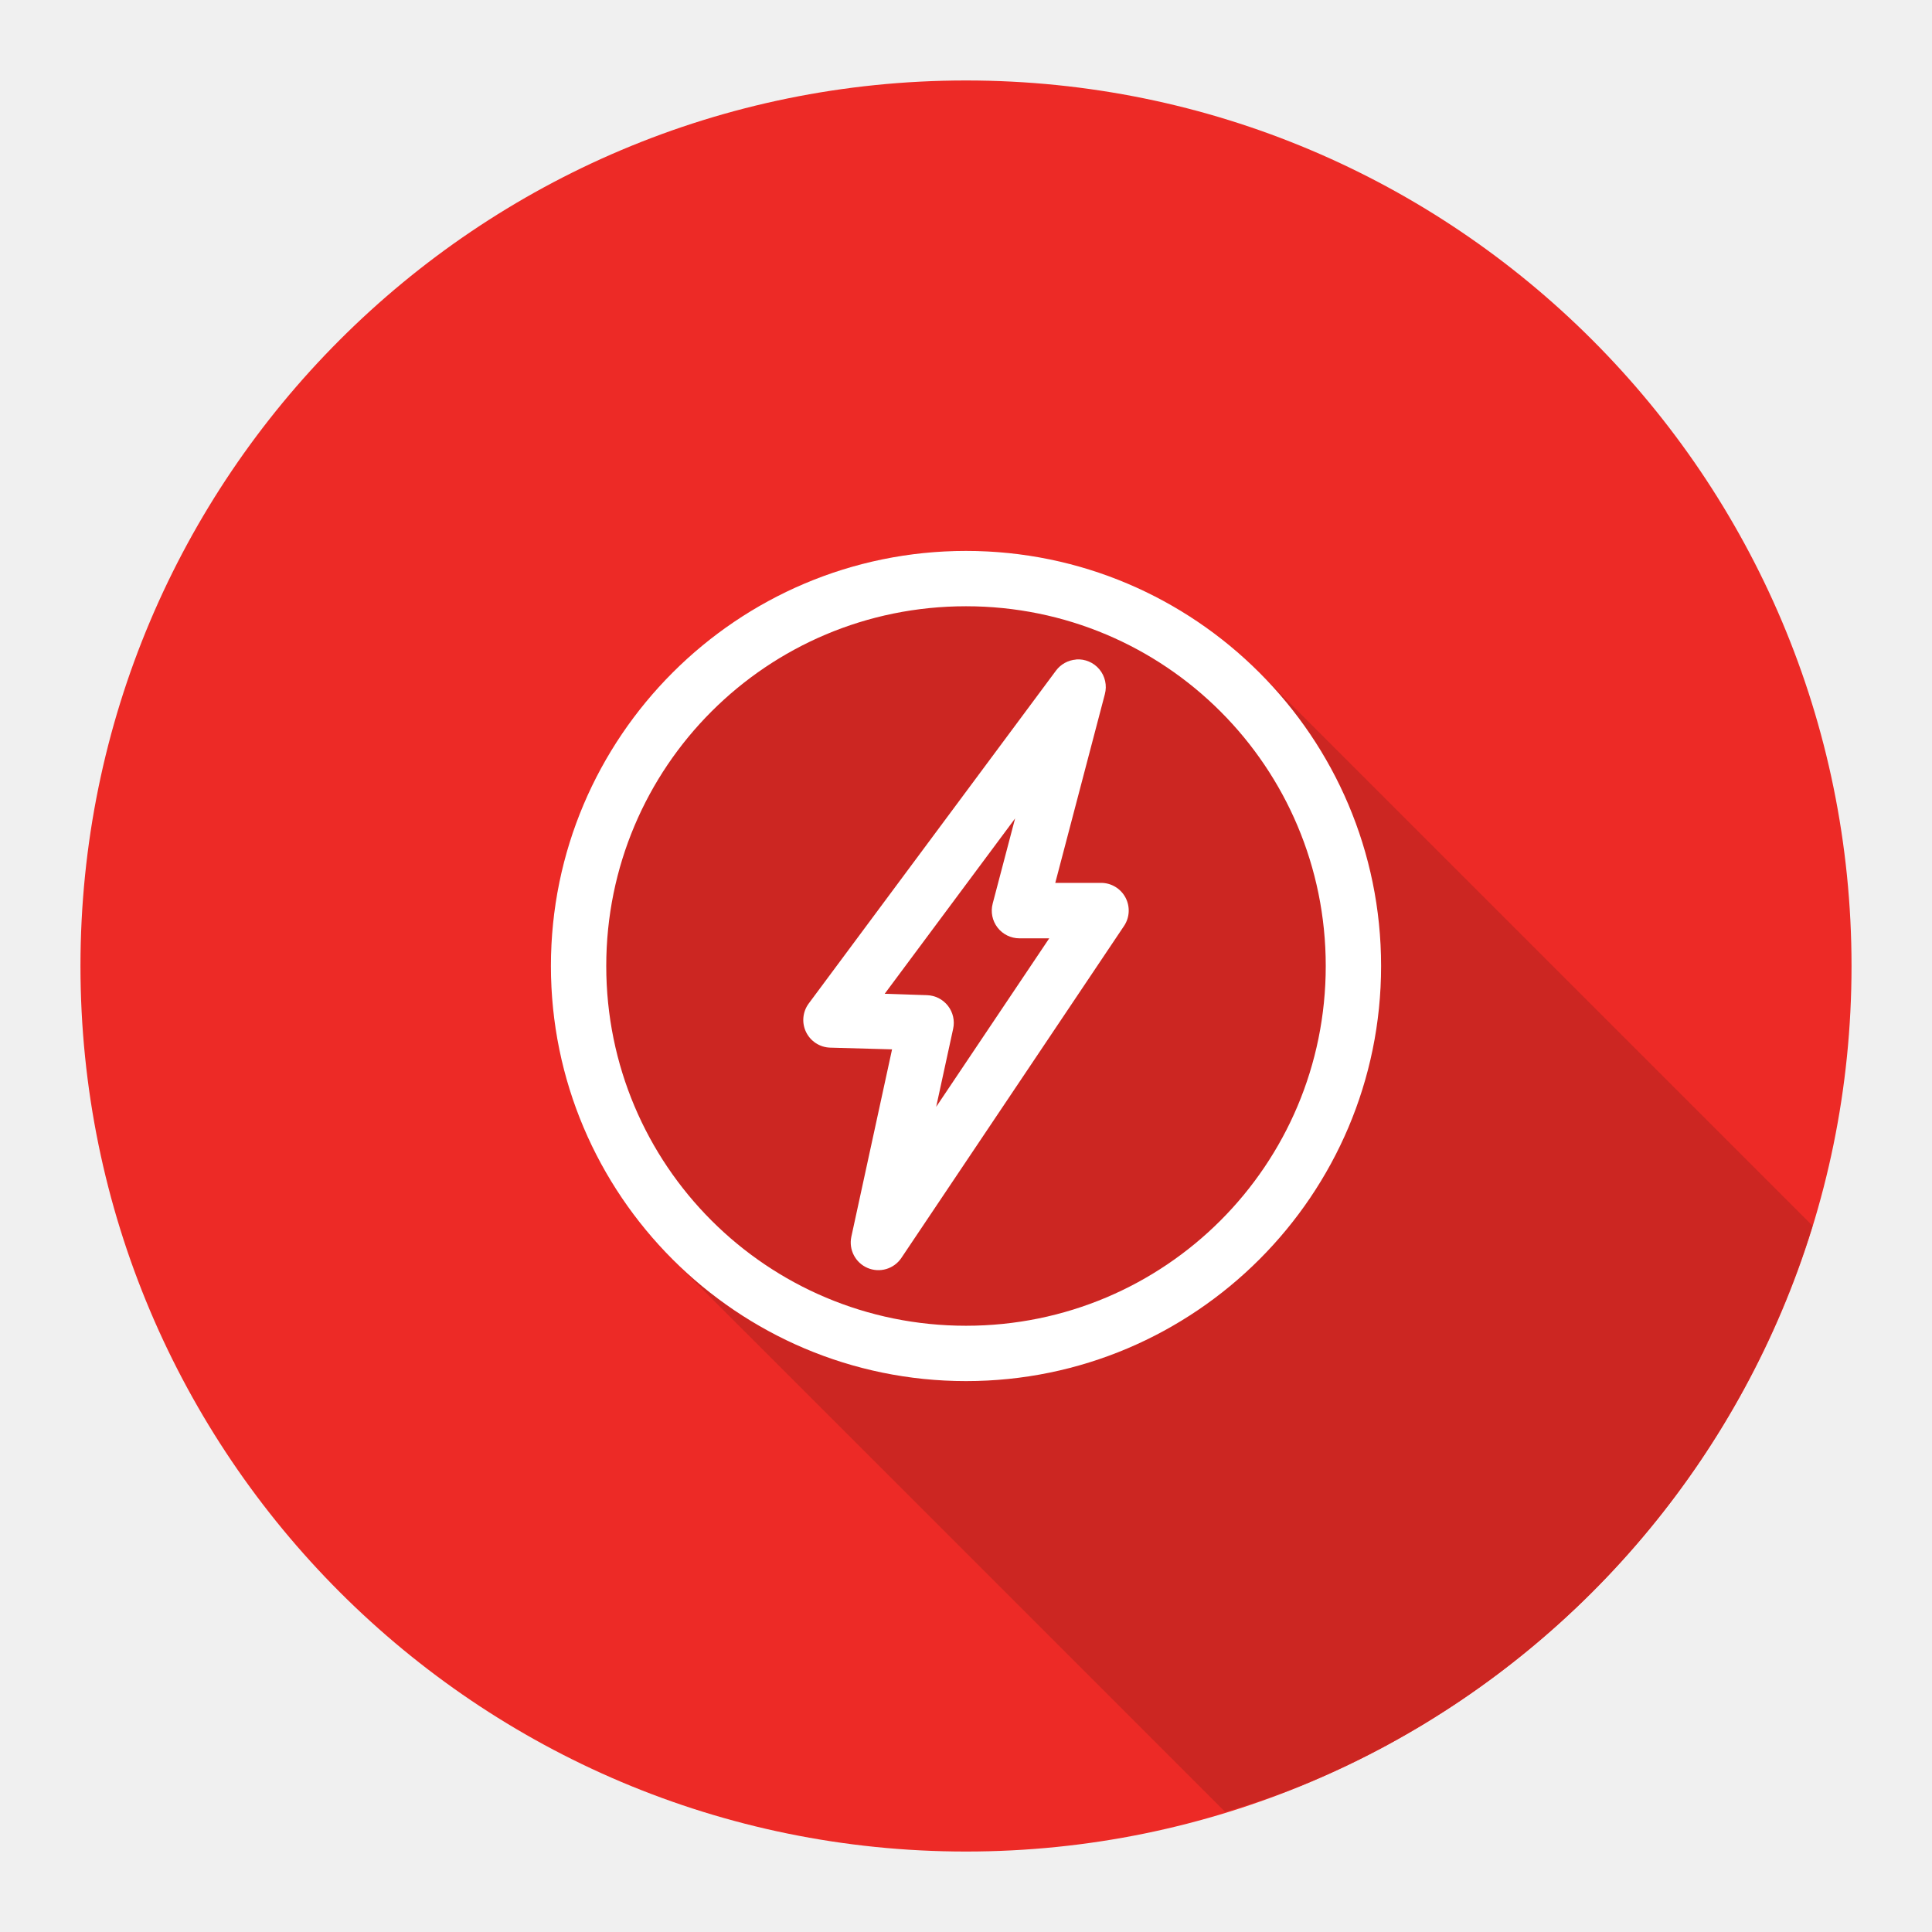
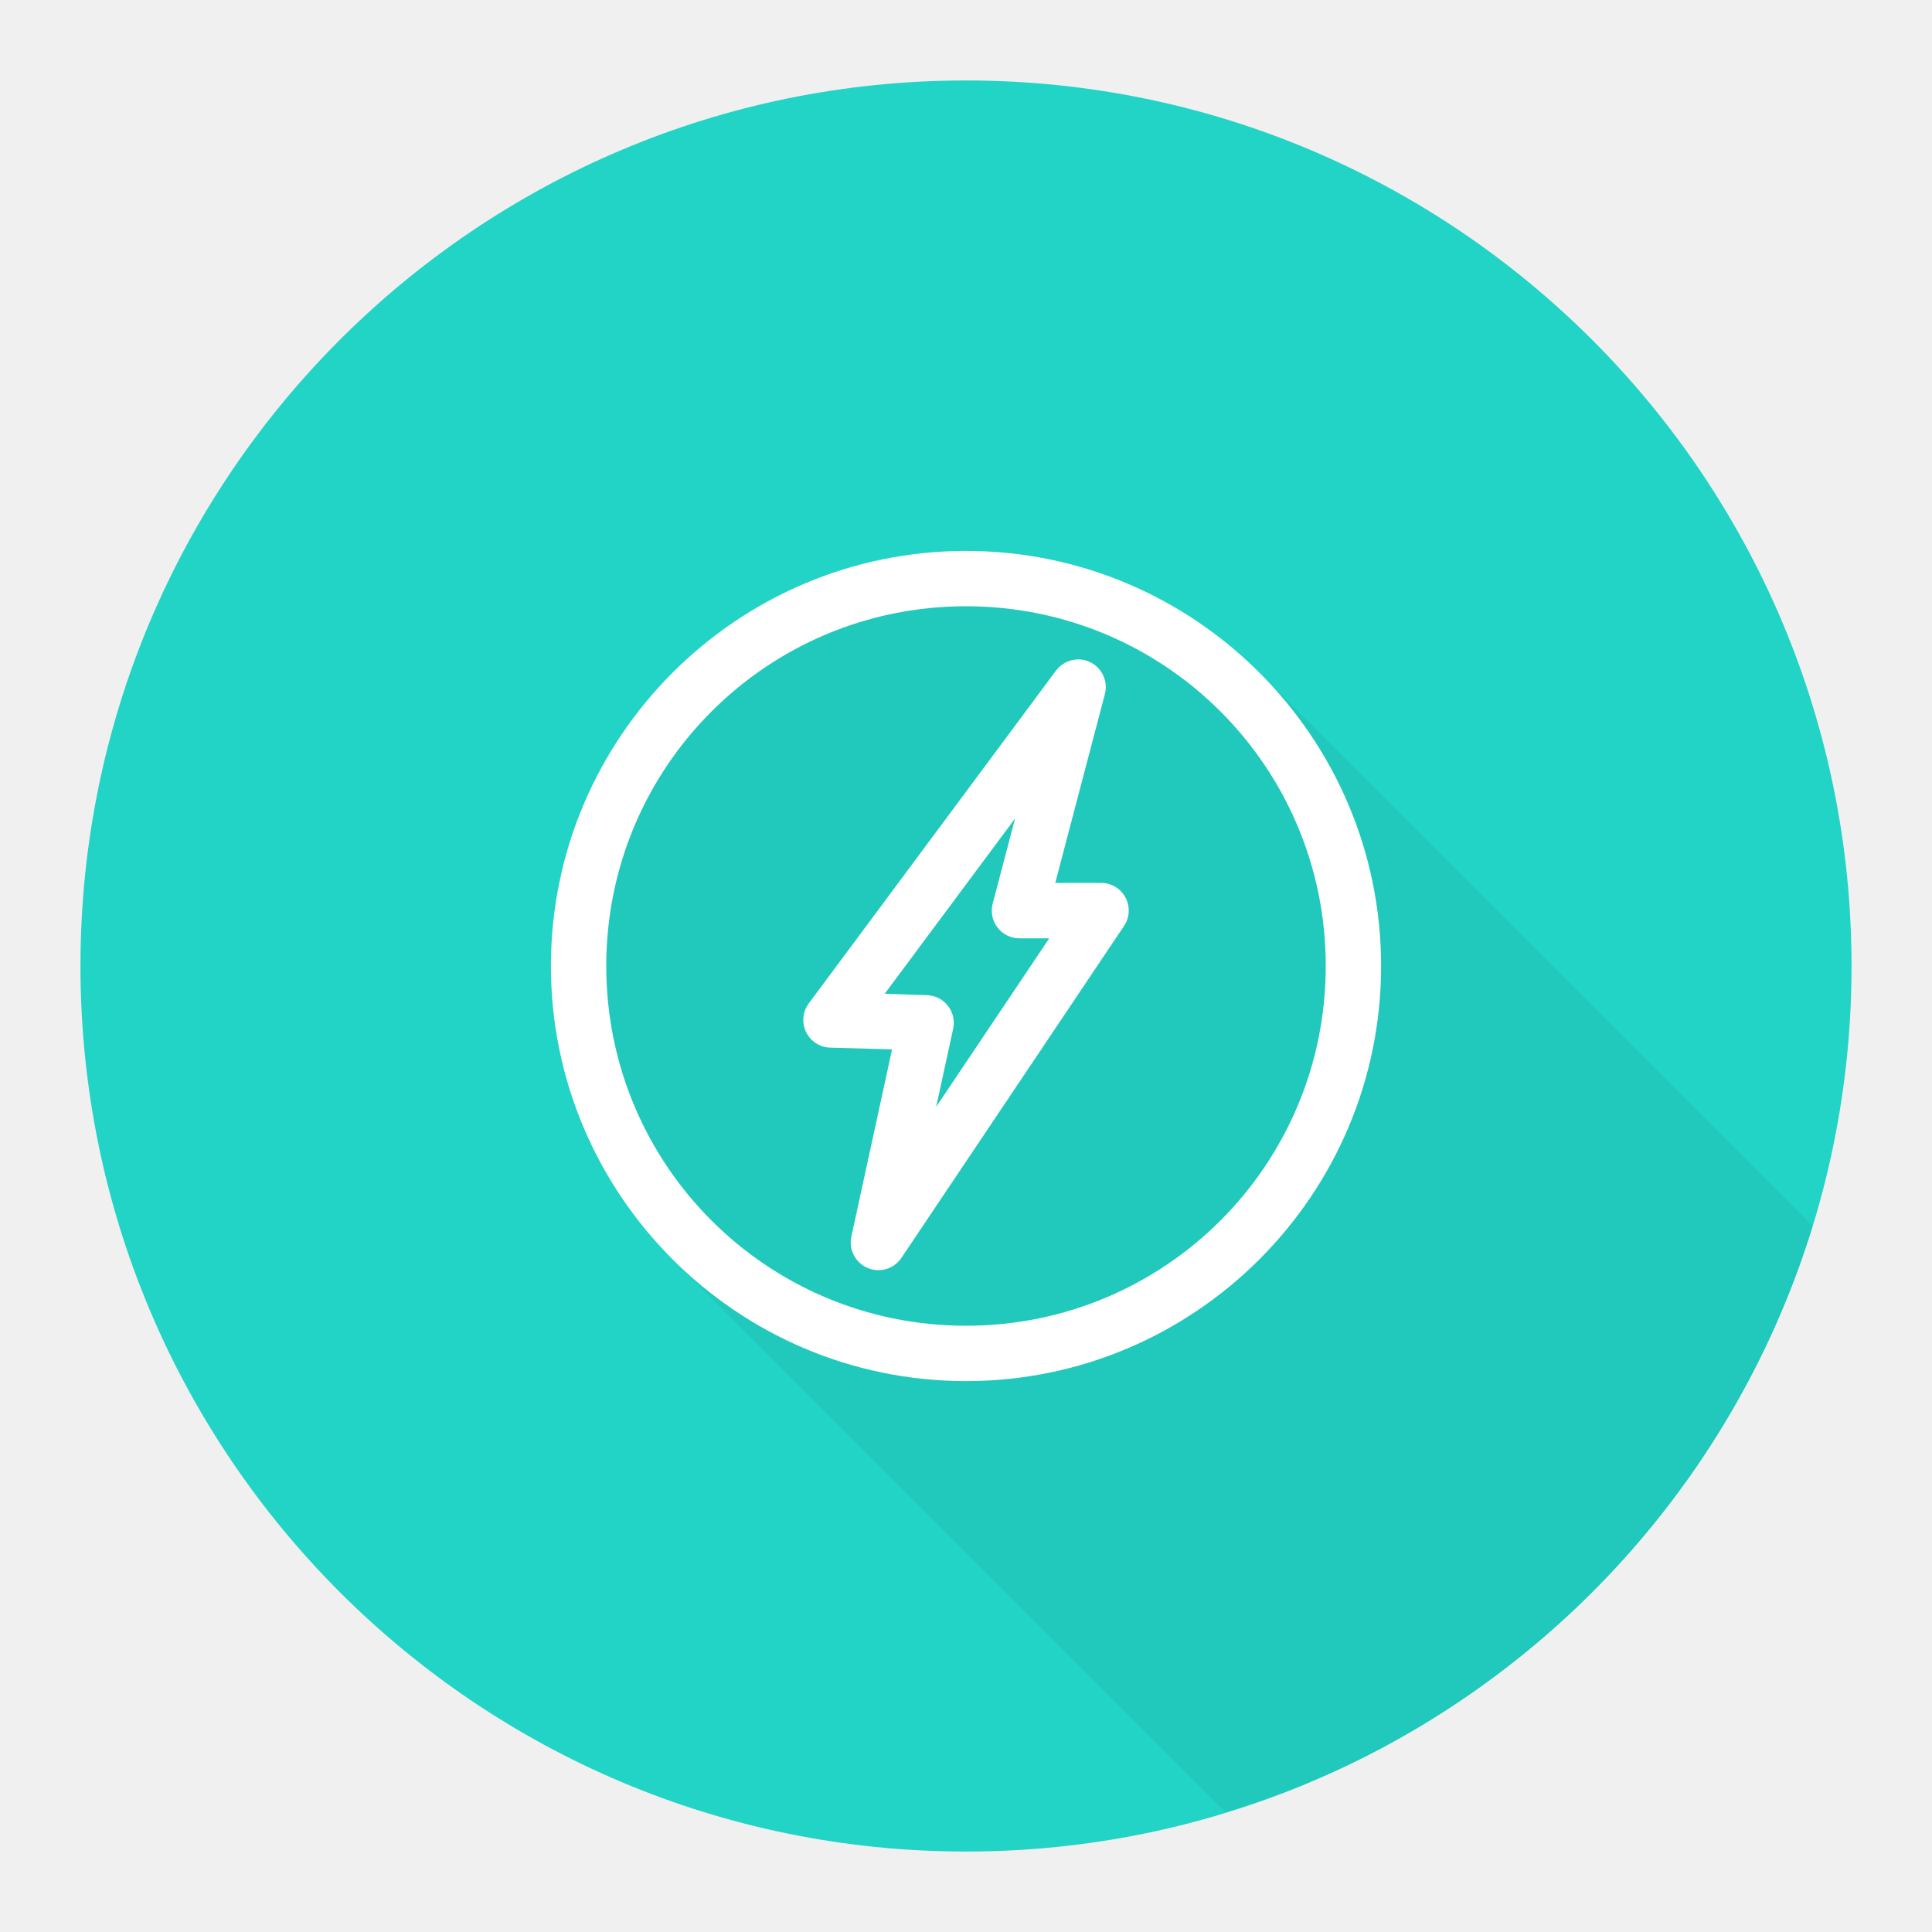
<svg xmlns="http://www.w3.org/2000/svg" id="SvgjsSvg1001" width="288" height="288" version="1.1">
  <defs id="SvgjsDefs1002" />
  <g id="SvgjsG1008" transform="matrix(0.9167,0,0,0.9167,11.9952,11.99525)">
    <svg width="288" height="288" viewBox="0 0 32 32">
      <g transform="translate(0 -1020.362)" fill="#000000" class="color000 svgShape">
-         <circle cx="16" cy="1036.362" r="16" fill="#ed2a26" fill-rule="evenodd" class="color239fdb svgShape" />
-         <path fill="#cc2622" style="line-height:normal;text-indent:0;text-align:start;text-decoration-line:none;text-decoration-style:solid;text-decoration-color:#000;text-transform:none;block-progression:tb;isolation:auto;mix-blend-mode:normal" d="M 20.682 31.283 A 16 16 0 0 0 21.797 30.912 A 16 16 0 0 0 23.258 30.26 A 16 16 0 0 0 24.645 29.463 A 16 16 0 0 0 25.945 28.533 A 16 16 0 0 0 27.146 27.479 A 16 16 0 0 0 28.238 26.307 A 16 16 0 0 0 29.205 25.035 A 16 16 0 0 0 30.041 23.67 A 16 16 0 0 0 30.736 22.23 A 16 16 0 0 0 31.285 20.729 A 16 16 0 0 0 31.295 20.693 L 21.301 10.699 C 19.943 9.341 18.068 8.5 16 8.5 C 11.864 8.5 8.5 11.864 8.5 16 C 8.5 18.068 9.341 19.943 10.699 21.301 L 20.682 31.283 z " color="#000" font-family="sans-serif" font-weight="400" transform="translate(0 1020.362)" white-space="normal" class="color0b5ecd svgShape" />
+         <circle cx="16" cy="1036.362" r="16" fill="#21d4c5" fill-rule="evenodd" class="color239fdb svgShape" />
+         <path fill="#20c9bb" style="line-height:normal;text-indent:0;text-align:start;text-decoration-line:none;text-decoration-style:solid;text-decoration-color:#000;text-transform:none;block-progression:tb;isolation:auto;mix-blend-mode:normal" d="M 20.682 31.283 A 16 16 0 0 0 21.797 30.912 A 16 16 0 0 0 23.258 30.26 A 16 16 0 0 0 24.645 29.463 A 16 16 0 0 0 25.945 28.533 A 16 16 0 0 0 27.146 27.479 A 16 16 0 0 0 28.238 26.307 A 16 16 0 0 0 29.205 25.035 A 16 16 0 0 0 30.041 23.67 A 16 16 0 0 0 30.736 22.23 A 16 16 0 0 0 31.285 20.729 A 16 16 0 0 0 31.295 20.693 L 21.301 10.699 C 19.943 9.341 18.068 8.5 16 8.5 C 11.864 8.5 8.5 11.864 8.5 16 C 8.5 18.068 9.341 19.943 10.699 21.301 L 20.682 31.283 z " color="#000" font-family="sans-serif" font-weight="400" transform="translate(0 1020.362)" white-space="normal" class="color0b5ecd svgShape" />
        <path fill="#ffffff" style="line-height:normal;text-indent:0;text-align:start;text-decoration-line:none;text-decoration-style:solid;text-decoration-color:#000;text-transform:none;block-progression:tb;isolation:auto;mix-blend-mode:normal" d="M 8.5,1 C 4.364,1 1,4.364 1,8.5 1,12.636 4.364,16 8.5,16 12.636,16 16,12.636 16,8.5 16,4.364 12.636,1 8.5,1 Z m 0,1 C 12.096,2 15,4.904 15,8.5 15,12.096 12.096,15 8.5,15 4.904,15 2,12.096 2,8.5 2,4.904 4.904,2 8.5,2 Z m 1.988,0.961 0,0.002 A 0.5,0.5 0 0 0 10.125,3.164 L 5.658,9.178 a 0.5,0.5 0 0 0 0.387,0.797 l 1.119,0.031 -0.736,3.387 a 0.5,0.5 0 0 0 0.902,0.385 L 11.355,7.777 A 0.5,0.5 0 0 0 10.941,6.998 l -0.828,0 0.896,-3.41 A 0.5,0.5 0 0 0 10.488,2.961 Z M 9.387,5.834 8.982,7.373 A 0.5,0.5 0 0 0 9.465,8 L 10.004,8 7.961,11.045 8.268,9.633 A 0.5,0.5 0 0 0 7.795,9.027 L 7.031,9.002 9.387,5.834 Z" color="#000" font-family="sans-serif" font-weight="400" overflow="visible" transform="translate(7.5 1027.862)" white-space="normal" class="colorfff svgShape" />
      </g>
    </svg>
  </g>
</svg>
